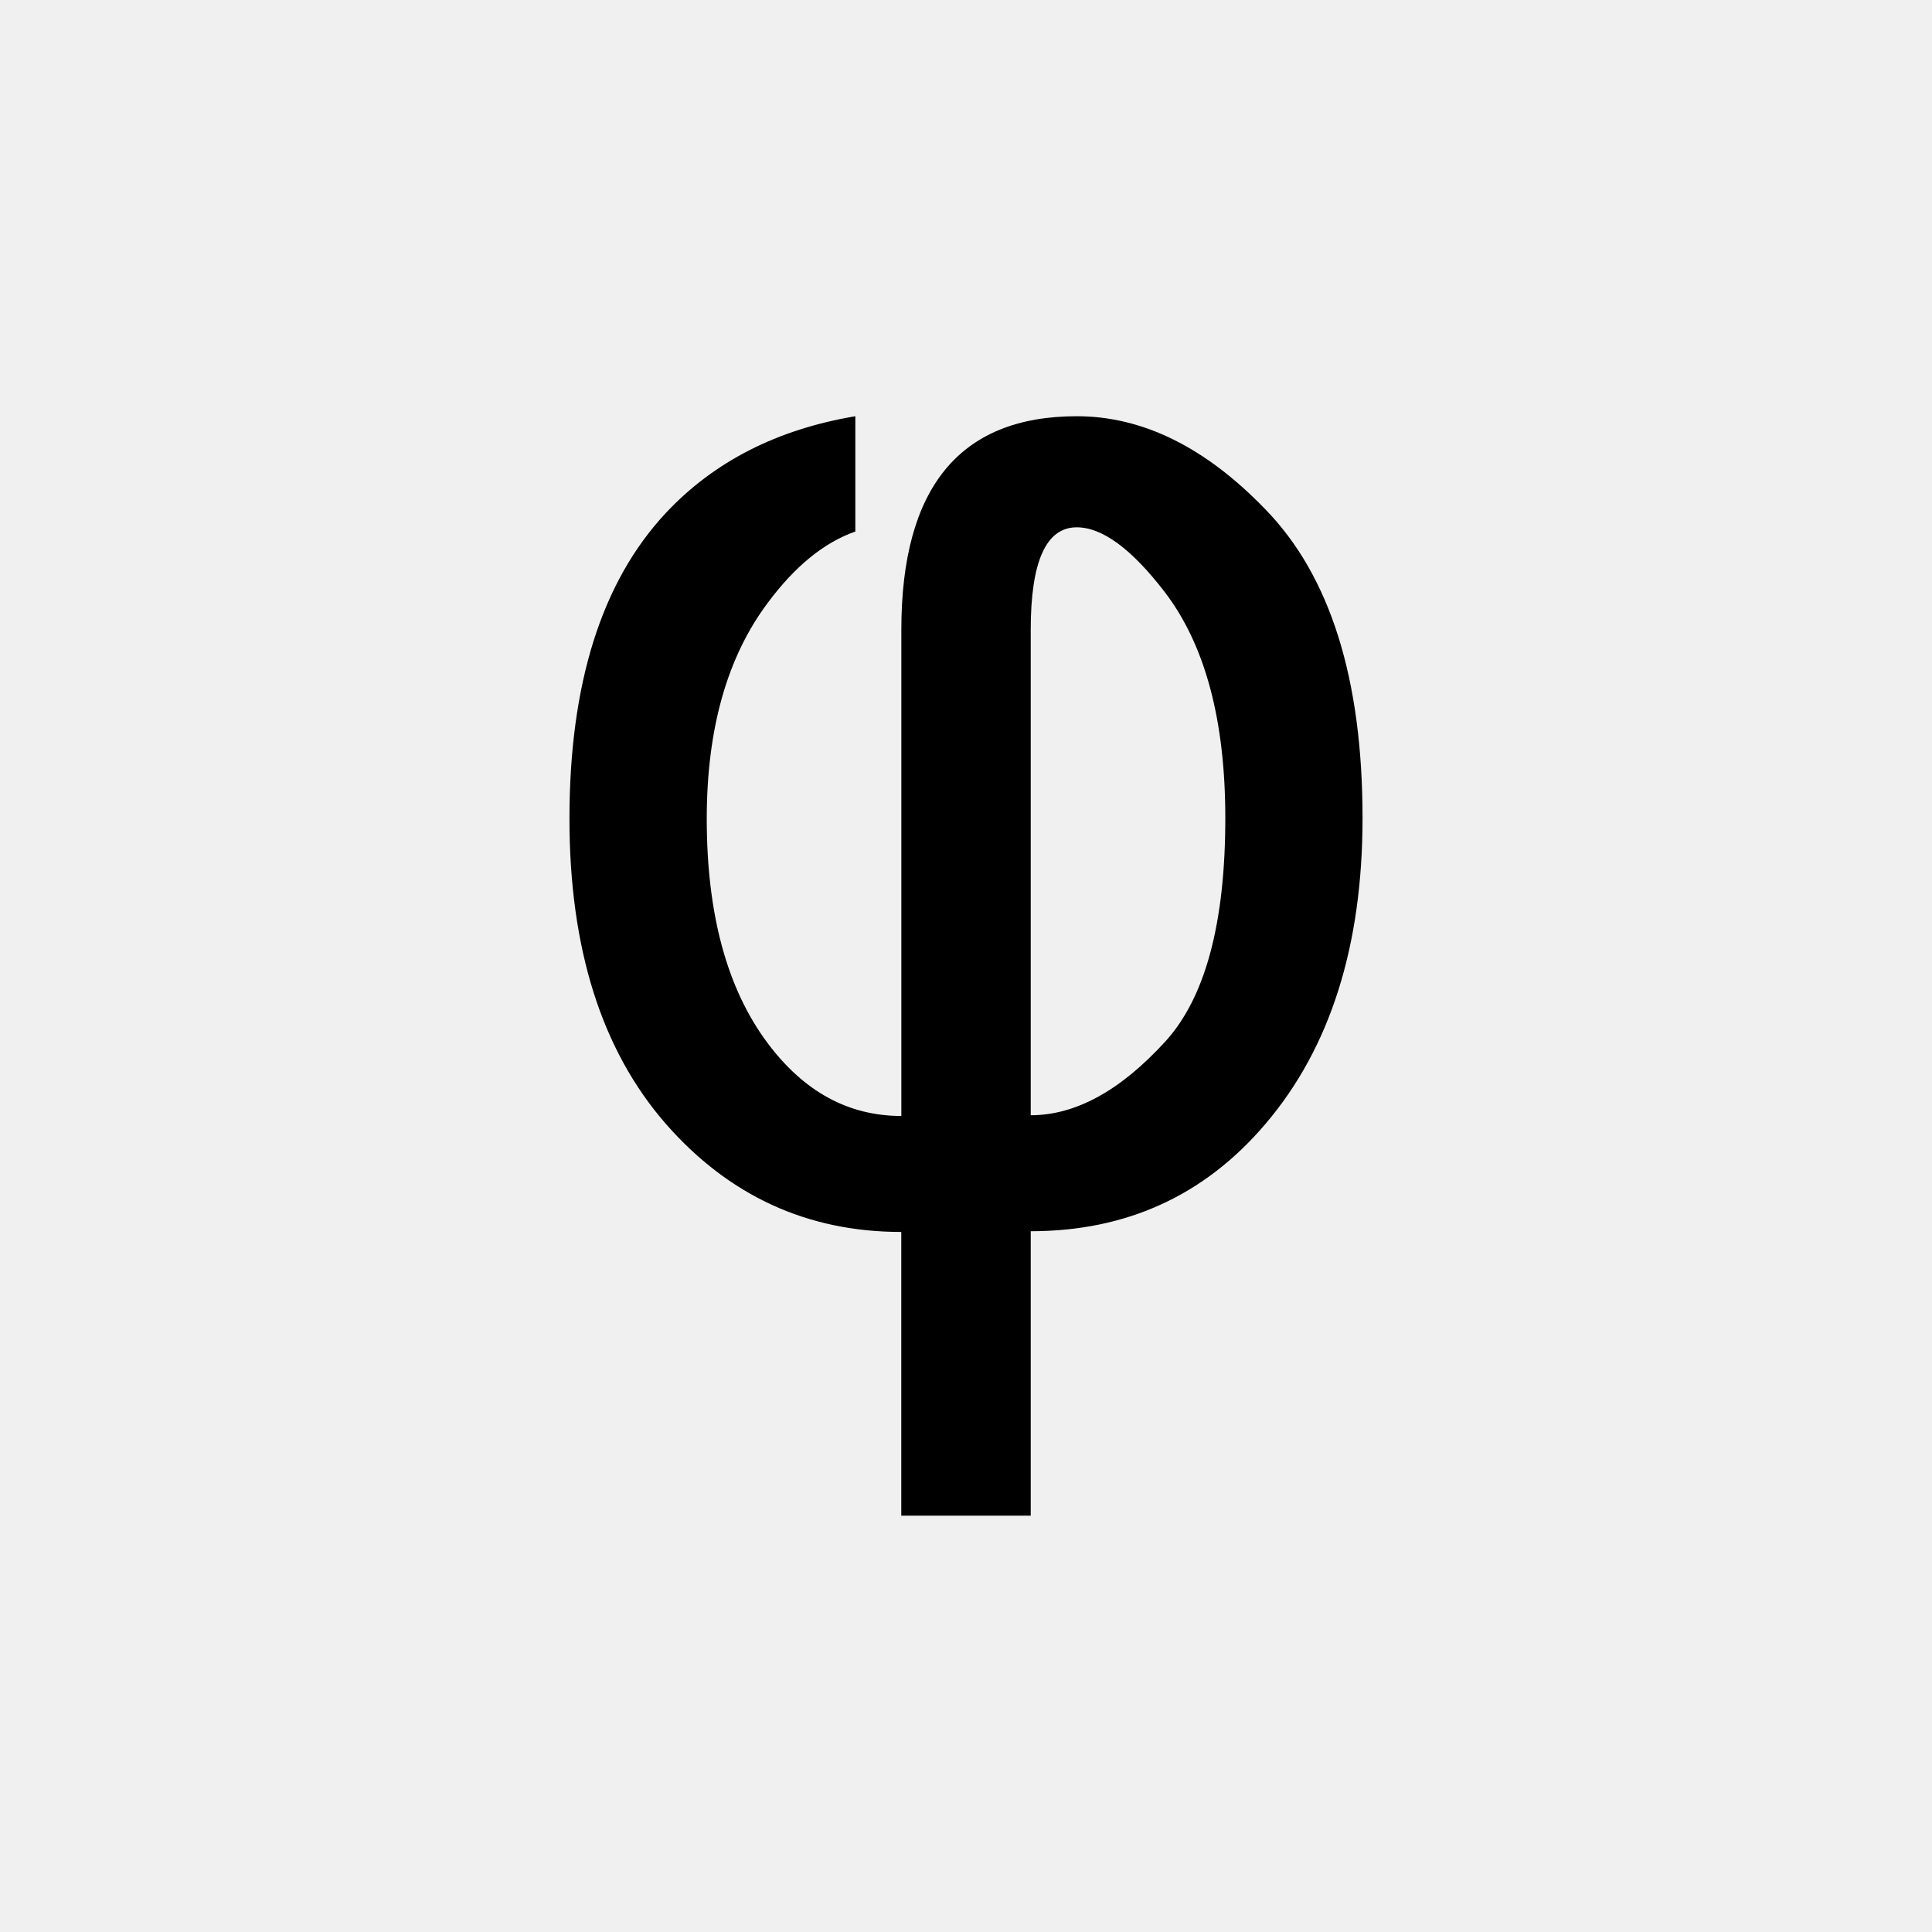
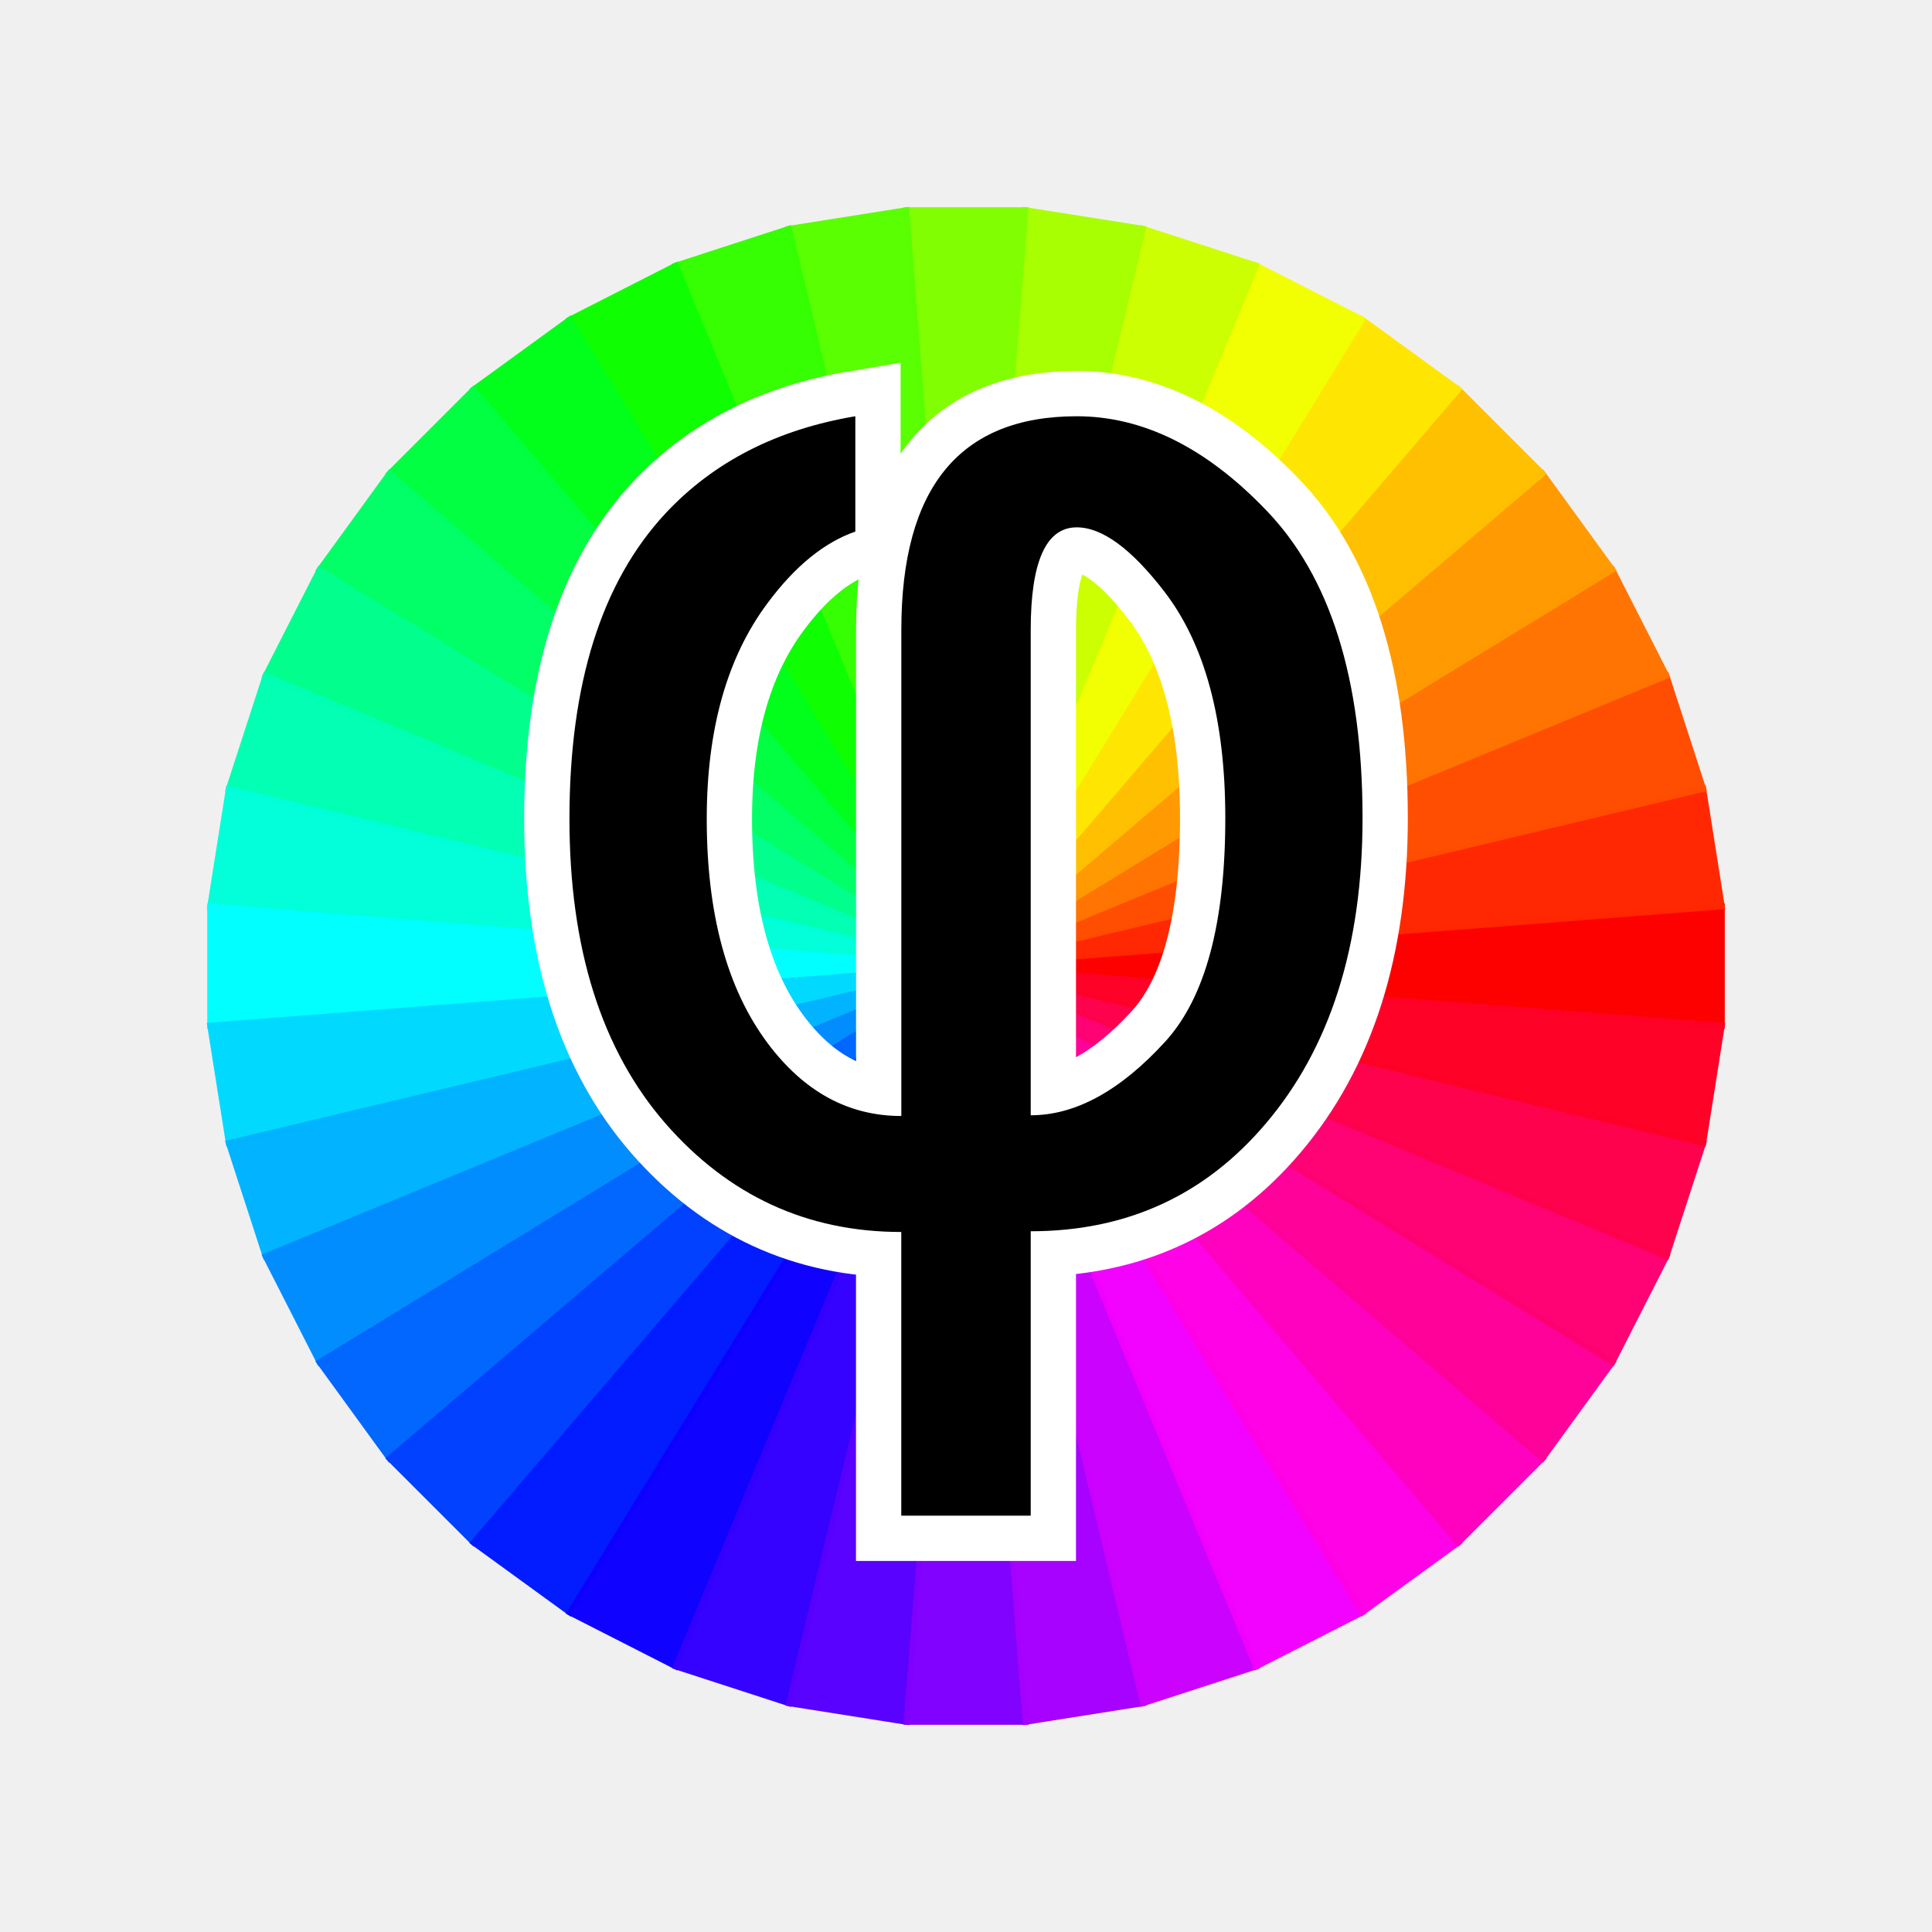
- <svg xmlns="http://www.w3.org/2000/svg" version="1.1" viewBox="0 0 32 32" xml:space="preserve">
-   <g>
+ <svg xmlns="http://www.w3.org/2000/svg" xmlns:xlink="http://www.w3.org/1999/xlink" version="1.1" viewBox="0 0 32 32" xml:space="preserve">
+   <defs>
+     <radialGradient id="d" cx="-16.701" cy="15.943" r="7.922" gradientTransform="matrix(1,0,0,1.1509,0,-2.4056)" gradientUnits="userSpaceOnUse">
+       <stop offset="0" />
+       <stop stop-color="#c0c0c0" offset="1" />
+     </radialGradient>
+     <radialGradient id="c" cx="-16.701" cy="15.943" r="7.922" gradientTransform="matrix(1,0,0,1.1509,0,-2.4056)" gradientUnits="userSpaceOnUse" xlink:href="#d" />
+   </defs>
+   <g transform="matrix(.062683 0 0 -.062683 15.338 21.436)">
    <path d="m17.834 8.734c-0.508 1.14e-5 -0.762 0.566-0.762 1.699v8.039c0.742 2e-6 1.484-0.406 2.227-1.219 0.664-0.727 0.996-1.961 0.996-3.703-1.2e-5 -1.625-0.336-2.875-1.008-3.75-0.547-0.711-1.031-1.066-1.453-1.066m0-1.84c1.094 1.33e-5 2.137 0.516 3.129 1.547 1.07 1.102 1.605 2.805 1.605 5.109-1.4e-5 2.117-0.535 3.805-1.605 5.062-1.008 1.188-2.305 1.781-3.891 1.781v4.711h-2.144v-4.699c-1.555 0-2.856-0.598-3.902-1.793-1.062-1.219-1.594-2.902-1.594-5.051-1.3e-6 -2.234 0.531-3.922 1.594-5.062 0.797-0.852 1.844-1.387 3.141-1.605v1.91c-0.516 0.18-1 0.574-1.453 1.184-0.672 0.898-1.008 2.09-1.008 3.574-3e-6 1.578 0.336 2.816 1.008 3.715 0.602 0.805 1.34 1.207 2.215 1.207v-8.051c-6e-6 -2.359 0.969-3.539 2.906-3.539" />
+     <g fill="url(#c)">
+       <path d="m-14.111 6.826c1.18 1.32e-5 2.316 0.5 3.41 1.5 1.281 1.164 1.922 2.894 1.922 5.191-1.74e-5 3.867-1.945 6.051-5.836 6.551v4.992h-4.172v-4.992c-3.891-0.5-5.836-2.684-5.836-6.551-1e-6 -2.156 0.641-3.844 1.922-5.062 1.055-1.008 2.238-1.512 3.551-1.512v2.684c-0.18 0.016-0.438 0.355-0.773 1.02-0.328 0.656-0.492 1.473-0.492 2.449-5e-6 1.867 0.543 3.191 1.629 3.973v-4.594c-8e-6 -3.766 1.559-5.648 4.676-5.648m0.129 3.117c-0.422 0.047-0.633 0.891-0.633 2.531v4.594c1.047-0.758 1.59-2.082 1.629-3.973 0.023-1.047-0.063-1.84-0.258-2.379-0.195-0.547-0.441-0.805-0.738-0.773" fill="url(#c)" />
+     </g>
+     <path id="a" d="m210.56 70.719-200 16 200 16z" opacity=".99" />
+     <use width="32" height="32" fill="#ff0000" stroke="#ff0000" xlink:href="#a" />
+     <use transform="matrix(.98769 .15643 -.15643 .98769 13.696 -.58469)" width="32" height="32" fill="#ff2600" stroke="#ff2600" xlink:href="#a" />
+     <use transform="matrix(.95106 .30902 -.30902 .95106 27.315 .98033)" width="32" height="32" fill="#ff4d00" stroke="#ff4d00" xlink:href="#a" />
+     <use transform="matrix(.89101 .45399 -.45399 .89101 40.521 4.6565)" width="32" height="32" fill="#ff7300" stroke="#ff7300" xlink:href="#a" />
+     <use transform="matrix(.80902 .58779 -.58779 .80902 52.989 10.353)" width="32" height="32" fill="#ff9900" stroke="#ff9900" xlink:href="#a" />
+     <use transform="matrix(.70711 .70711 -.70711 .70711 64.413 17.931)" width="32" height="32" fill="#ffbf00" stroke="#ffbf00" xlink:href="#a" />
+     <use transform="matrix(.58779 .80902 -.80902 .58779 74.511 27.202)" width="32" height="32" fill="#ffe600" stroke="#ffe600" xlink:href="#a" />
+     <use transform="matrix(.45399 .89101 -.89101 .45399 83.034 37.938)" width="32" height="32" fill="#f2ff00" stroke="#f2ff00" xlink:href="#a" />
+     <use transform="matrix(.30902 .95106 -.95106 .30902 89.773 49.876)" width="32" height="32" fill="#ccff00" stroke="#ccff00" xlink:href="#a" />
+     <use transform="matrix(.15643 .98769 -.98769 .15643 94.561 62.72)" width="32" height="32" fill="#a6ff00" stroke="#a6ff00" xlink:href="#a" />
+     <use transform="matrix(0,1,-1,0,97.281,76.156)" width="32" height="32" fill="#80ff00" stroke="#80ff00" xlink:href="#a" />
+     <use transform="matrix(-.15643 .98769 -.98769 -.15643 97.866 89.852)" width="32" height="32" fill="#59ff00" stroke="#59ff00" xlink:href="#a" />
+     <use transform="matrix(-.30902 .95106 -.95106 -.30902 96.301 103.47)" width="32" height="32" fill="#33ff00" stroke="#33ff00" xlink:href="#a" />
+     <use transform="matrix(-.45399 .89101 -.89101 -.45399 92.625 116.68)" width="32" height="32" fill="#0dff00" stroke="#0dff00" xlink:href="#a" />
+     <use transform="matrix(-.58779 .80902 -.80902 -.58779 86.928 129.15)" width="32" height="32" fill="#00ff19" stroke="#00ff19" xlink:href="#a" />
+     <use transform="matrix(-.70711 .70711 -.70711 -.70711 79.351 140.57)" width="32" height="32" fill="#00ff40" stroke="#00ff40" xlink:href="#a" />
+     <use transform="matrix(-.80902 .58779 -.58779 -.80902 70.08 150.67)" width="32" height="32" fill="#00ff66" stroke="#00ff66" xlink:href="#a" />
+     <use transform="matrix(-.89101 .45399 -.45399 -.89101 59.343 159.19)" width="32" height="32" fill="#00ff8c" stroke="#00ff8c" xlink:href="#a" />
+     <use transform="matrix(-.95106 .30902 -.30902 -.95106 47.406 165.93)" width="32" height="32" fill="#00ffb2" stroke="#00ffb2" xlink:href="#a" />
+     <use transform="matrix(-.98769 .15643 -.15643 -.98769 34.561 170.72)" width="32" height="32" fill="#00ffd9" stroke="#00ffd9" xlink:href="#a" />
+     <use transform="matrix(-1,0,0,-1,21.125,173.44)" width="32" height="32" fill="#00ffff" stroke="#00ffff" xlink:href="#a" />
+     <use transform="matrix(-.98769 -.15643 .15643 -.98769 7.4292 174.02)" width="32" height="32" fill="#00d9ff" stroke="#00d9ff" xlink:href="#a" />
+     <use transform="matrix(-.95106 -.30902 .30902 -.95106 -6.1895 172.46)" width="32" height="32" fill="#00b2ff" stroke="#00b2ff" xlink:href="#a" />
+     <use transform="matrix(-.89101 -.45399 .45399 -.89101 -19.396 168.78)" width="32" height="32" fill="#008cff" stroke="#008cff" xlink:href="#a" />
+     <use transform="matrix(-.80902 -.58779 .58779 -.80902 -31.864 163.08)" width="32" height="32" fill="#0066ff" stroke="#0066ff" xlink:href="#a" />
+     <use transform="matrix(-.70711 -.70711 .70711 -.70711 -43.288 155.51)" width="32" height="32" fill="#0040ff" stroke="#0040ff" xlink:href="#a" />
+     <use transform="matrix(-.58779 -.80902 .80902 -.58779 -53.386 146.24)" width="32" height="32" fill="#001aff" stroke="#001aff" xlink:href="#a" />
+     <use transform="matrix(-.45399 -.89101 .89101 -.45399 -61.909 135.5)" width="32" height="32" fill="#0d00ff" stroke="#0d00ff" xlink:href="#a" />
+     <use transform="matrix(-.30902 -.95106 .95106 -.30902 -68.648 123.56)" width="32" height="32" fill="#3300ff" stroke="#3300ff" xlink:href="#a" />
+     <use transform="matrix(-.15643 -.98769 .98769 -.15643 -73.436 110.72)" width="32" height="32" fill="#5900ff" stroke="#5900ff" xlink:href="#a" />
+     <use transform="matrix(0,-1,1,0,-76.156,97.281)" width="32" height="32" fill="#8000ff" stroke="#8000ff" xlink:href="#a" />
+     <use transform="matrix(.15643 -.98769 .98769 .15643 -76.741 83.585)" width="32" height="32" fill="#a600ff" stroke="#a600ff" xlink:href="#a" />
+     <use transform="matrix(.30902 -.95106 .95106 .30902 -75.176 69.967)" width="32" height="32" fill="#cc00ff" stroke="#cc00ff" xlink:href="#a" />
+     <use transform="matrix(.45399 -.89101 .89101 .45399 -71.5 56.761)" width="32" height="32" fill="#f200ff" stroke="#f200ff" xlink:href="#a" />
+     <use transform="matrix(.58779 -.80902 .80902 .58779 -65.803 44.292)" width="32" height="32" fill="#ff00e5" stroke="#ff00e5" xlink:href="#a" />
+     <use transform="matrix(.70711 -.70711 .70711 .70711 -58.226 32.868)" width="32" height="32" fill="#ff00bf" stroke="#ff00bf" xlink:href="#a" />
+     <use transform="matrix(.80902 -.58779 .58779 .80902 -48.955 22.77)" width="32" height="32" fill="#ff0099" stroke="#ff0099" xlink:href="#a" />
+     <use transform="matrix(.89101 -.45399 .45399 .89101 -38.218 14.247)" width="32" height="32" fill="#ff0073" stroke="#ff0073" xlink:href="#a" />
+     <use transform="matrix(.95106 -.30902 .30902 .95106 -26.281 7.5083)" width="32" height="32" fill="#ff004d" stroke="#ff004d" xlink:href="#a" />
+     <use transform="matrix(.98769 -.15643 .15643 .98769 -13.436 2.72)" width="32" height="32" fill="#ff0026" stroke="#ff0026" xlink:href="#a" />
  </g>
  <text x="0.491" y="48.298" fill="#f7941e" font-family="Accanthis ADF Std" font-size="40px" letter-spacing="0px" word-spacing="0px" style="line-height:125%" xml:space="preserve">
    <tspan x="0.491" y="48.298" fill="#f7941e" font-family="Sans" font-size="24px" />
  </text>
+   <g transform="translate(8.7329 -5.8799)">
+     <g transform="translate(-17.638 -.085622)" fill="#fff" stroke="#fff" stroke-width="1.5">
+       <path d="m26.739 14.7c-0.508 1.1e-5 -0.762 0.566-0.762 1.699v8.039c0.742 2e-6 1.484-0.406 2.227-1.219 0.664-0.727 0.996-1.961 0.996-3.703-1.2e-5 -1.625-0.336-2.875-1.008-3.75-0.547-0.711-1.031-1.066-1.453-1.066m0-1.84c1.094 1.3e-5 2.137 0.516 3.129 1.547 1.07 1.102 1.605 2.805 1.605 5.109-1.4e-5 2.117-0.535 3.805-1.605 5.062-1.008 1.188-2.305 1.781-3.891 1.781v4.711h-2.144v-4.699c-1.555-1e-6 -2.856-0.598-3.902-1.793-1.062-1.219-1.594-2.902-1.594-5.051-1e-6 -2.234 0.531-3.922 1.594-5.062 0.797-0.852 1.844-1.387 3.141-1.605v1.91c-0.516 0.18-1 0.574-1.453 1.184-0.672 0.898-1.008 2.09-1.008 3.574-4e-6 1.578 0.336 2.816 1.008 3.715 0.602 0.805 1.34 1.207 2.215 1.207v-8.051c-7e-6 -2.359 0.969-3.539 2.906-3.539" fill="#fff" stroke="#fff" stroke-width="1.5" />
+     </g>
+     <g transform="translate(-17.638 -.085622)">
+       <path d="m26.739 14.7c-0.508 1.1e-5 -0.762 0.566-0.762 1.699v8.039c0.742 2e-6 1.484-0.406 2.227-1.219 0.664-0.727 0.996-1.961 0.996-3.703-1.2e-5 -1.625-0.336-2.875-1.008-3.75-0.547-0.711-1.031-1.066-1.453-1.066m0-1.84c1.094 1.3e-5 2.137 0.516 3.129 1.547 1.07 1.102 1.605 2.805 1.605 5.109-1.4e-5 2.117-0.535 3.805-1.605 5.062-1.008 1.188-2.305 1.781-3.891 1.781v4.711h-2.144v-4.699c-1.555-1e-6 -2.856-0.598-3.902-1.793-1.062-1.219-1.594-2.902-1.594-5.051-1e-6 -2.234 0.531-3.922 1.594-5.062 0.797-0.852 1.844-1.387 3.141-1.605v1.91c-0.516 0.18-1 0.574-1.453 1.184-0.672 0.898-1.008 2.09-1.008 3.574-4e-6 1.578 0.336 2.816 1.008 3.715 0.602 0.805 1.34 1.207 2.215 1.207v-8.051c-7e-6 -2.359 0.969-3.539 2.906-3.539" />
+     </g>
+   </g>
</svg>
